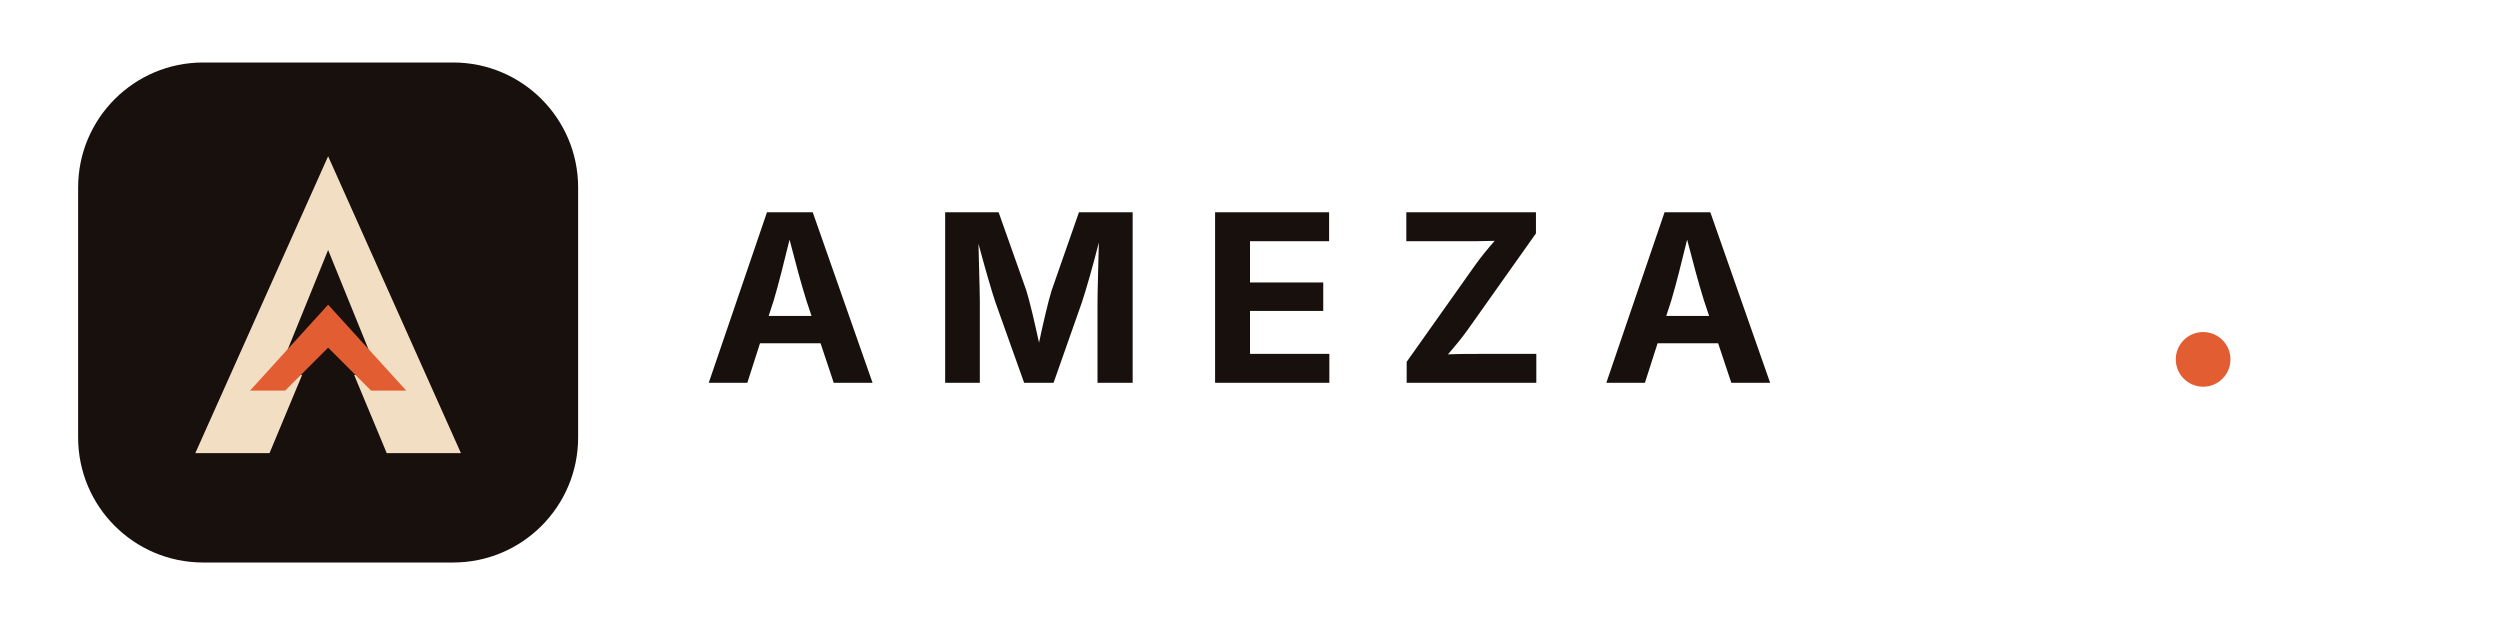
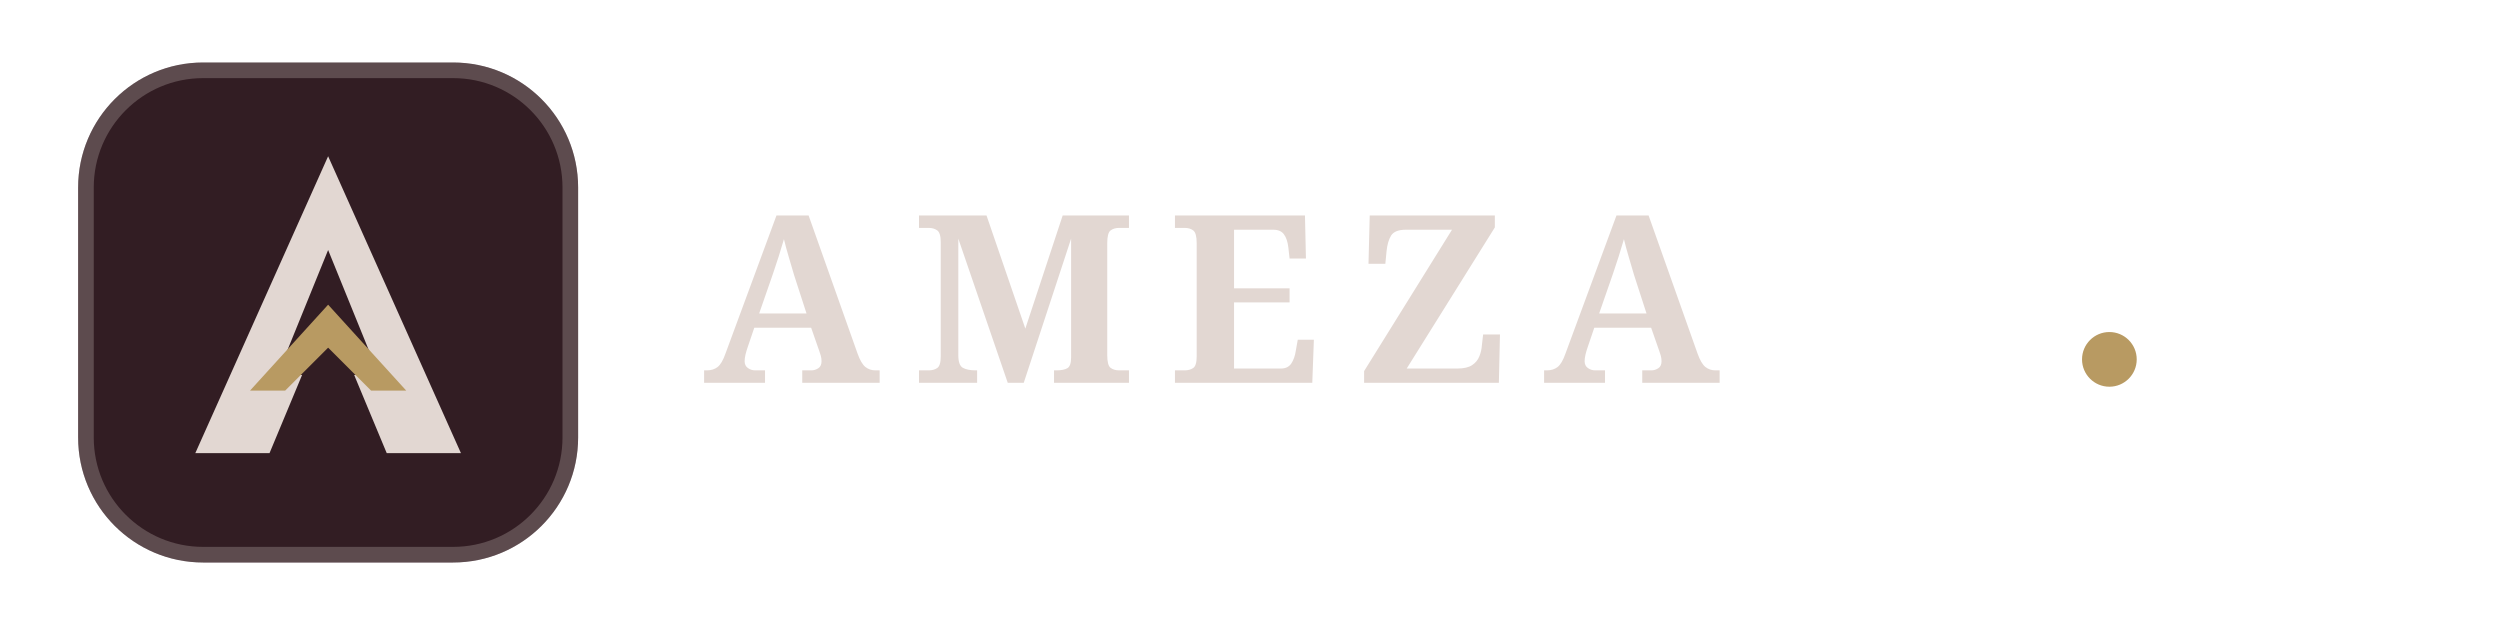
<svg xmlns="http://www.w3.org/2000/svg" viewBox="0 0 320 80" fill="none">
  <g transform="translate(10, 8)">
-     <rect width="64" height="64" rx="16" fill="#17100C" />
-     <path d="M32 12 L49 50 H39.5 L32 32 L24.5 50 H15 L32 12Z" fill="#F1DEC3" />
-     <path d="M32 24 L38.5 40 H25.5 L32 24Z" fill="#17100C" />
-     <path d="M22 42 L32 31 L42 42 L37.5 42 L32 36.5 L26.5 42 H22Z" fill="#E35D32" />
+     <rect width="64" height="64" rx="16" fill="#321D23" />
+     <rect x="1" y="1" width="62" height="62" rx="15" stroke="#E2D7D2" stroke-opacity="0.25" stroke-width="2" />
+     <path d="M32 12 L49 50 H39.5 L32 32 L24.5 50 H15 L32 12Z" fill="#E2D7D2" />
+     <path d="M32 24 L38.5 40 H25.5 L32 24Z" fill="#321D23" />
+     <path d="M22 42 L32 31 L42 42 L37.5 42 L32 36.5 L26.5 42 H22Z" fill="#B89A62" />
  </g>
-   <text x="90" y="49" fill="#17100C" font-family="'Plus Jakarta Sans', 'Inter', system-ui, -apple-system, sans-serif" font-size="30" font-weight="700" letter-spacing="0.22em">AMEZA</text>
-   <circle cx="282" cy="46" r="3.5" fill="#E35D32" />
+   <text x="90" y="49" fill="#E2D7D2" font-family="'Playfair Display', Georgia, serif" font-size="30" font-weight="600" letter-spacing="0.14em">AMEZA</text>
+   <circle cx="270" cy="46" r="3.5" fill="#B89A62" />
</svg>
